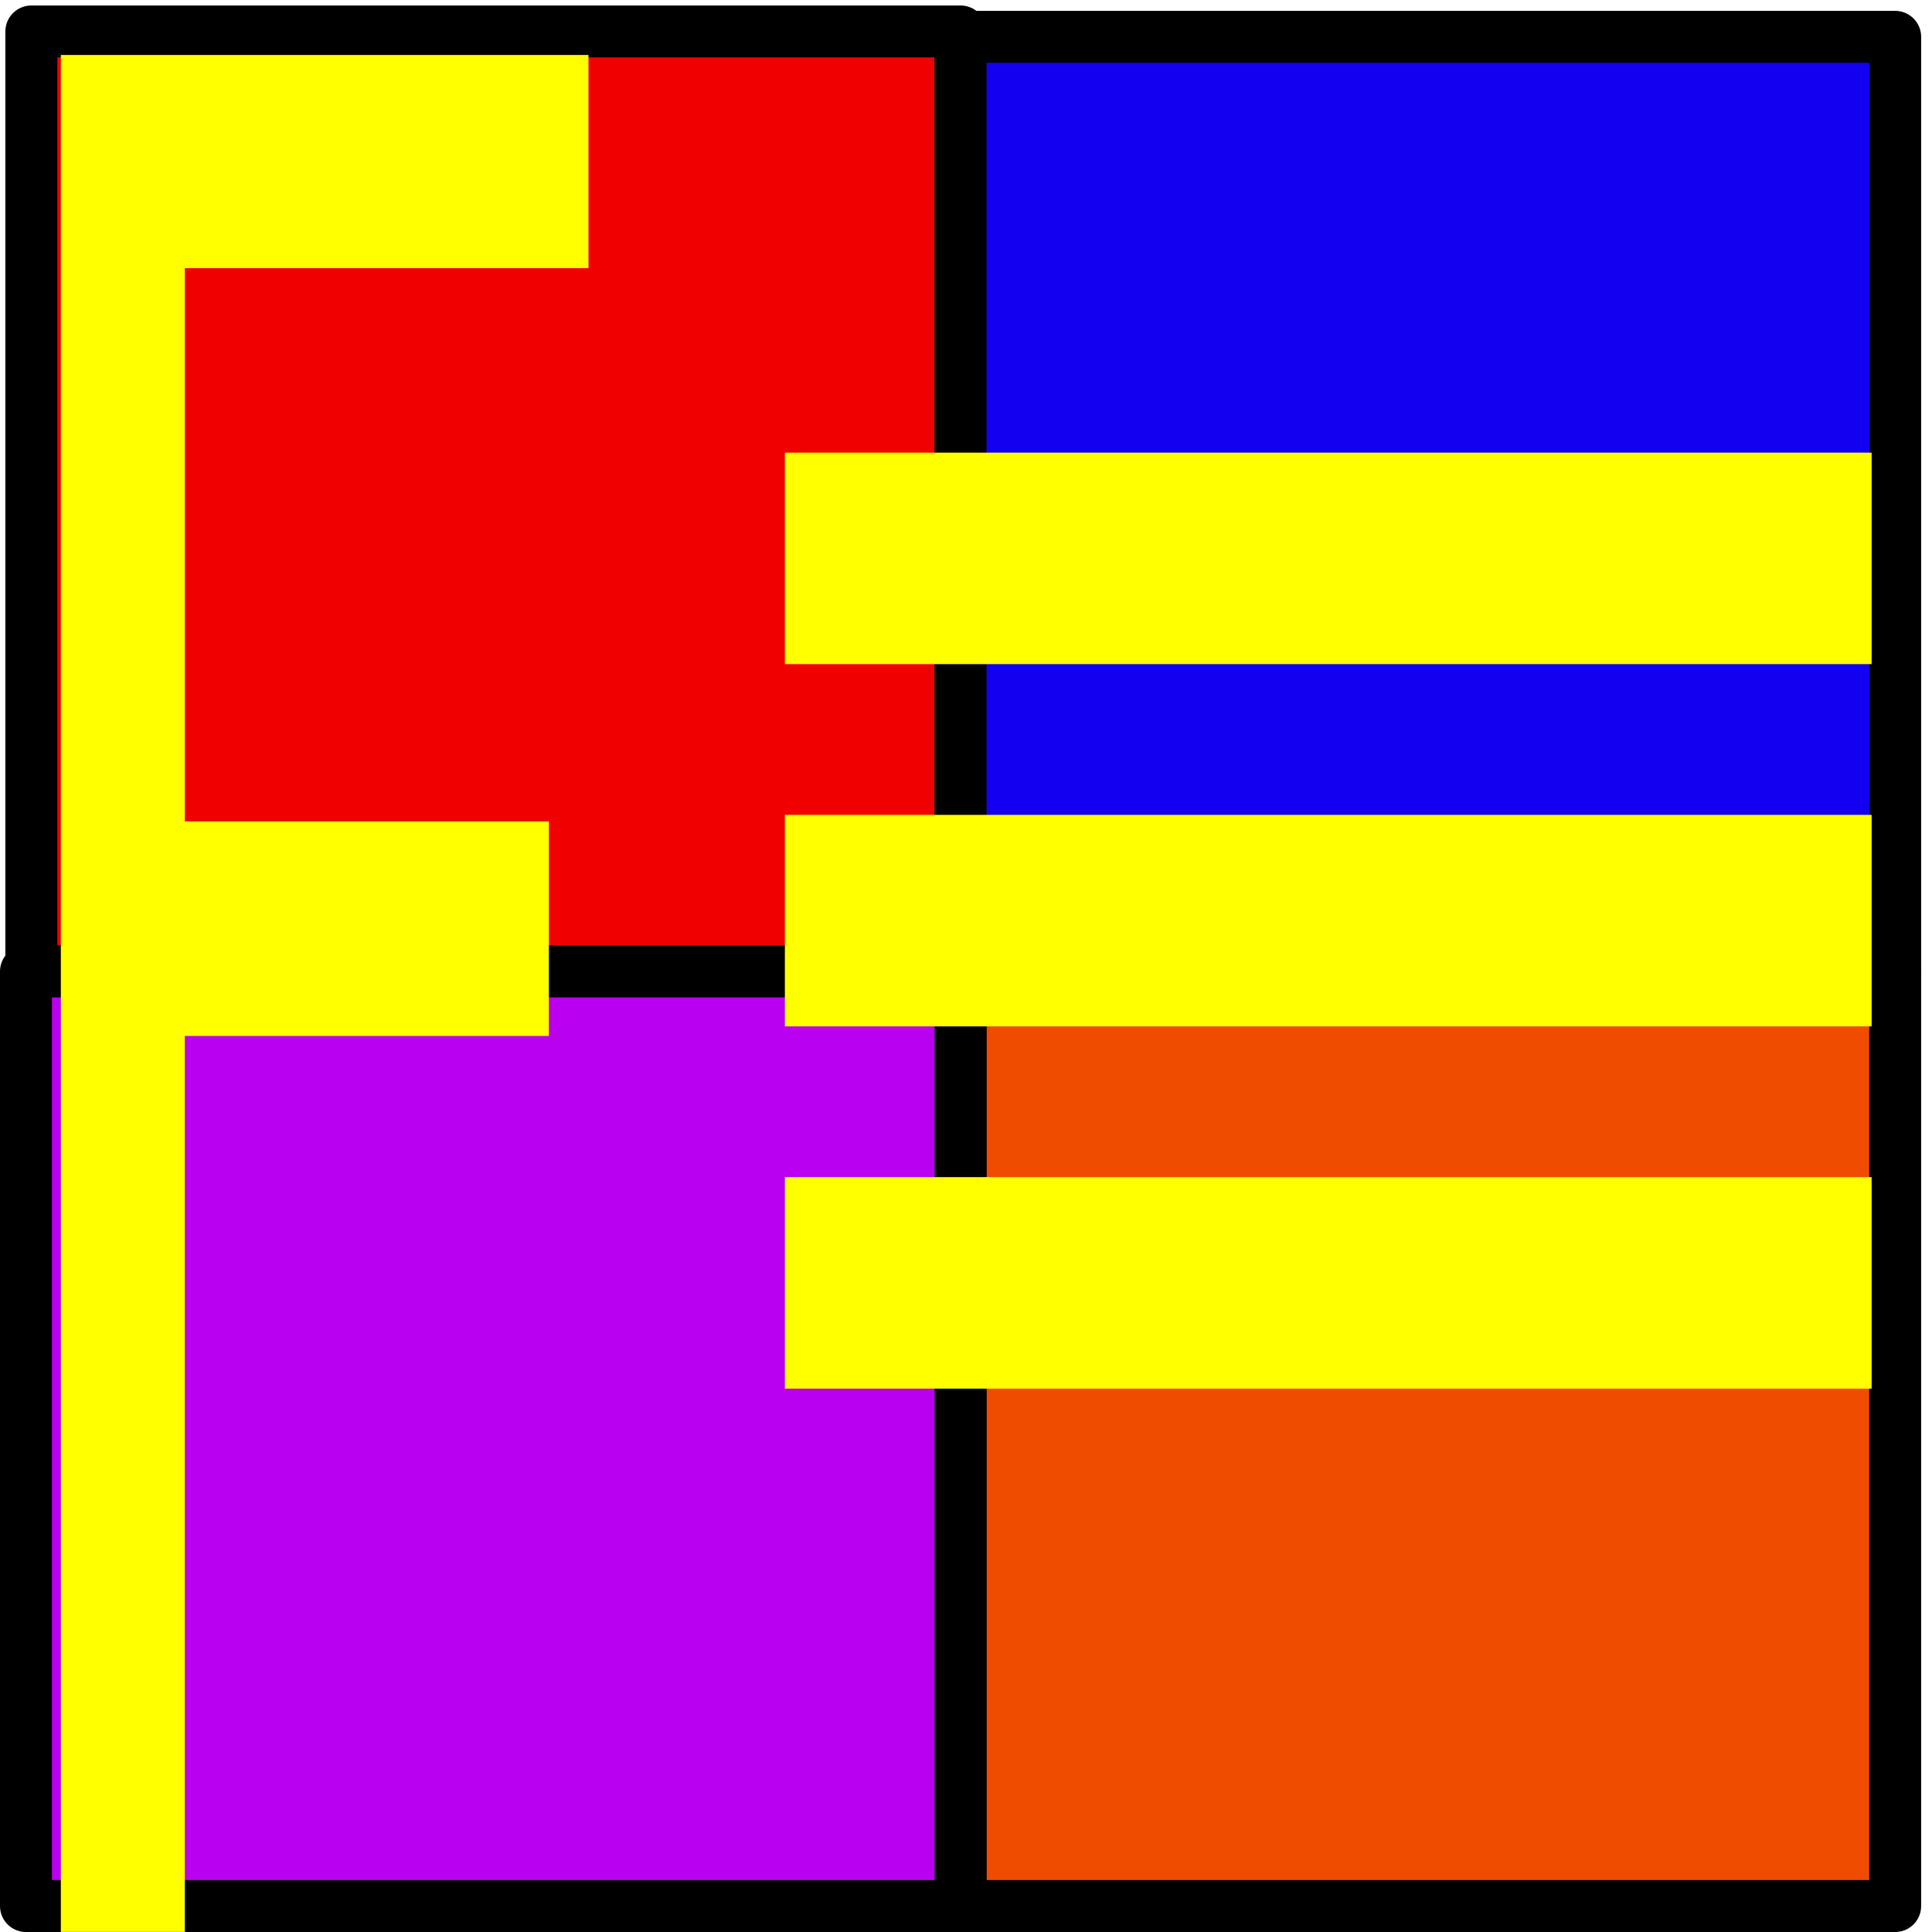
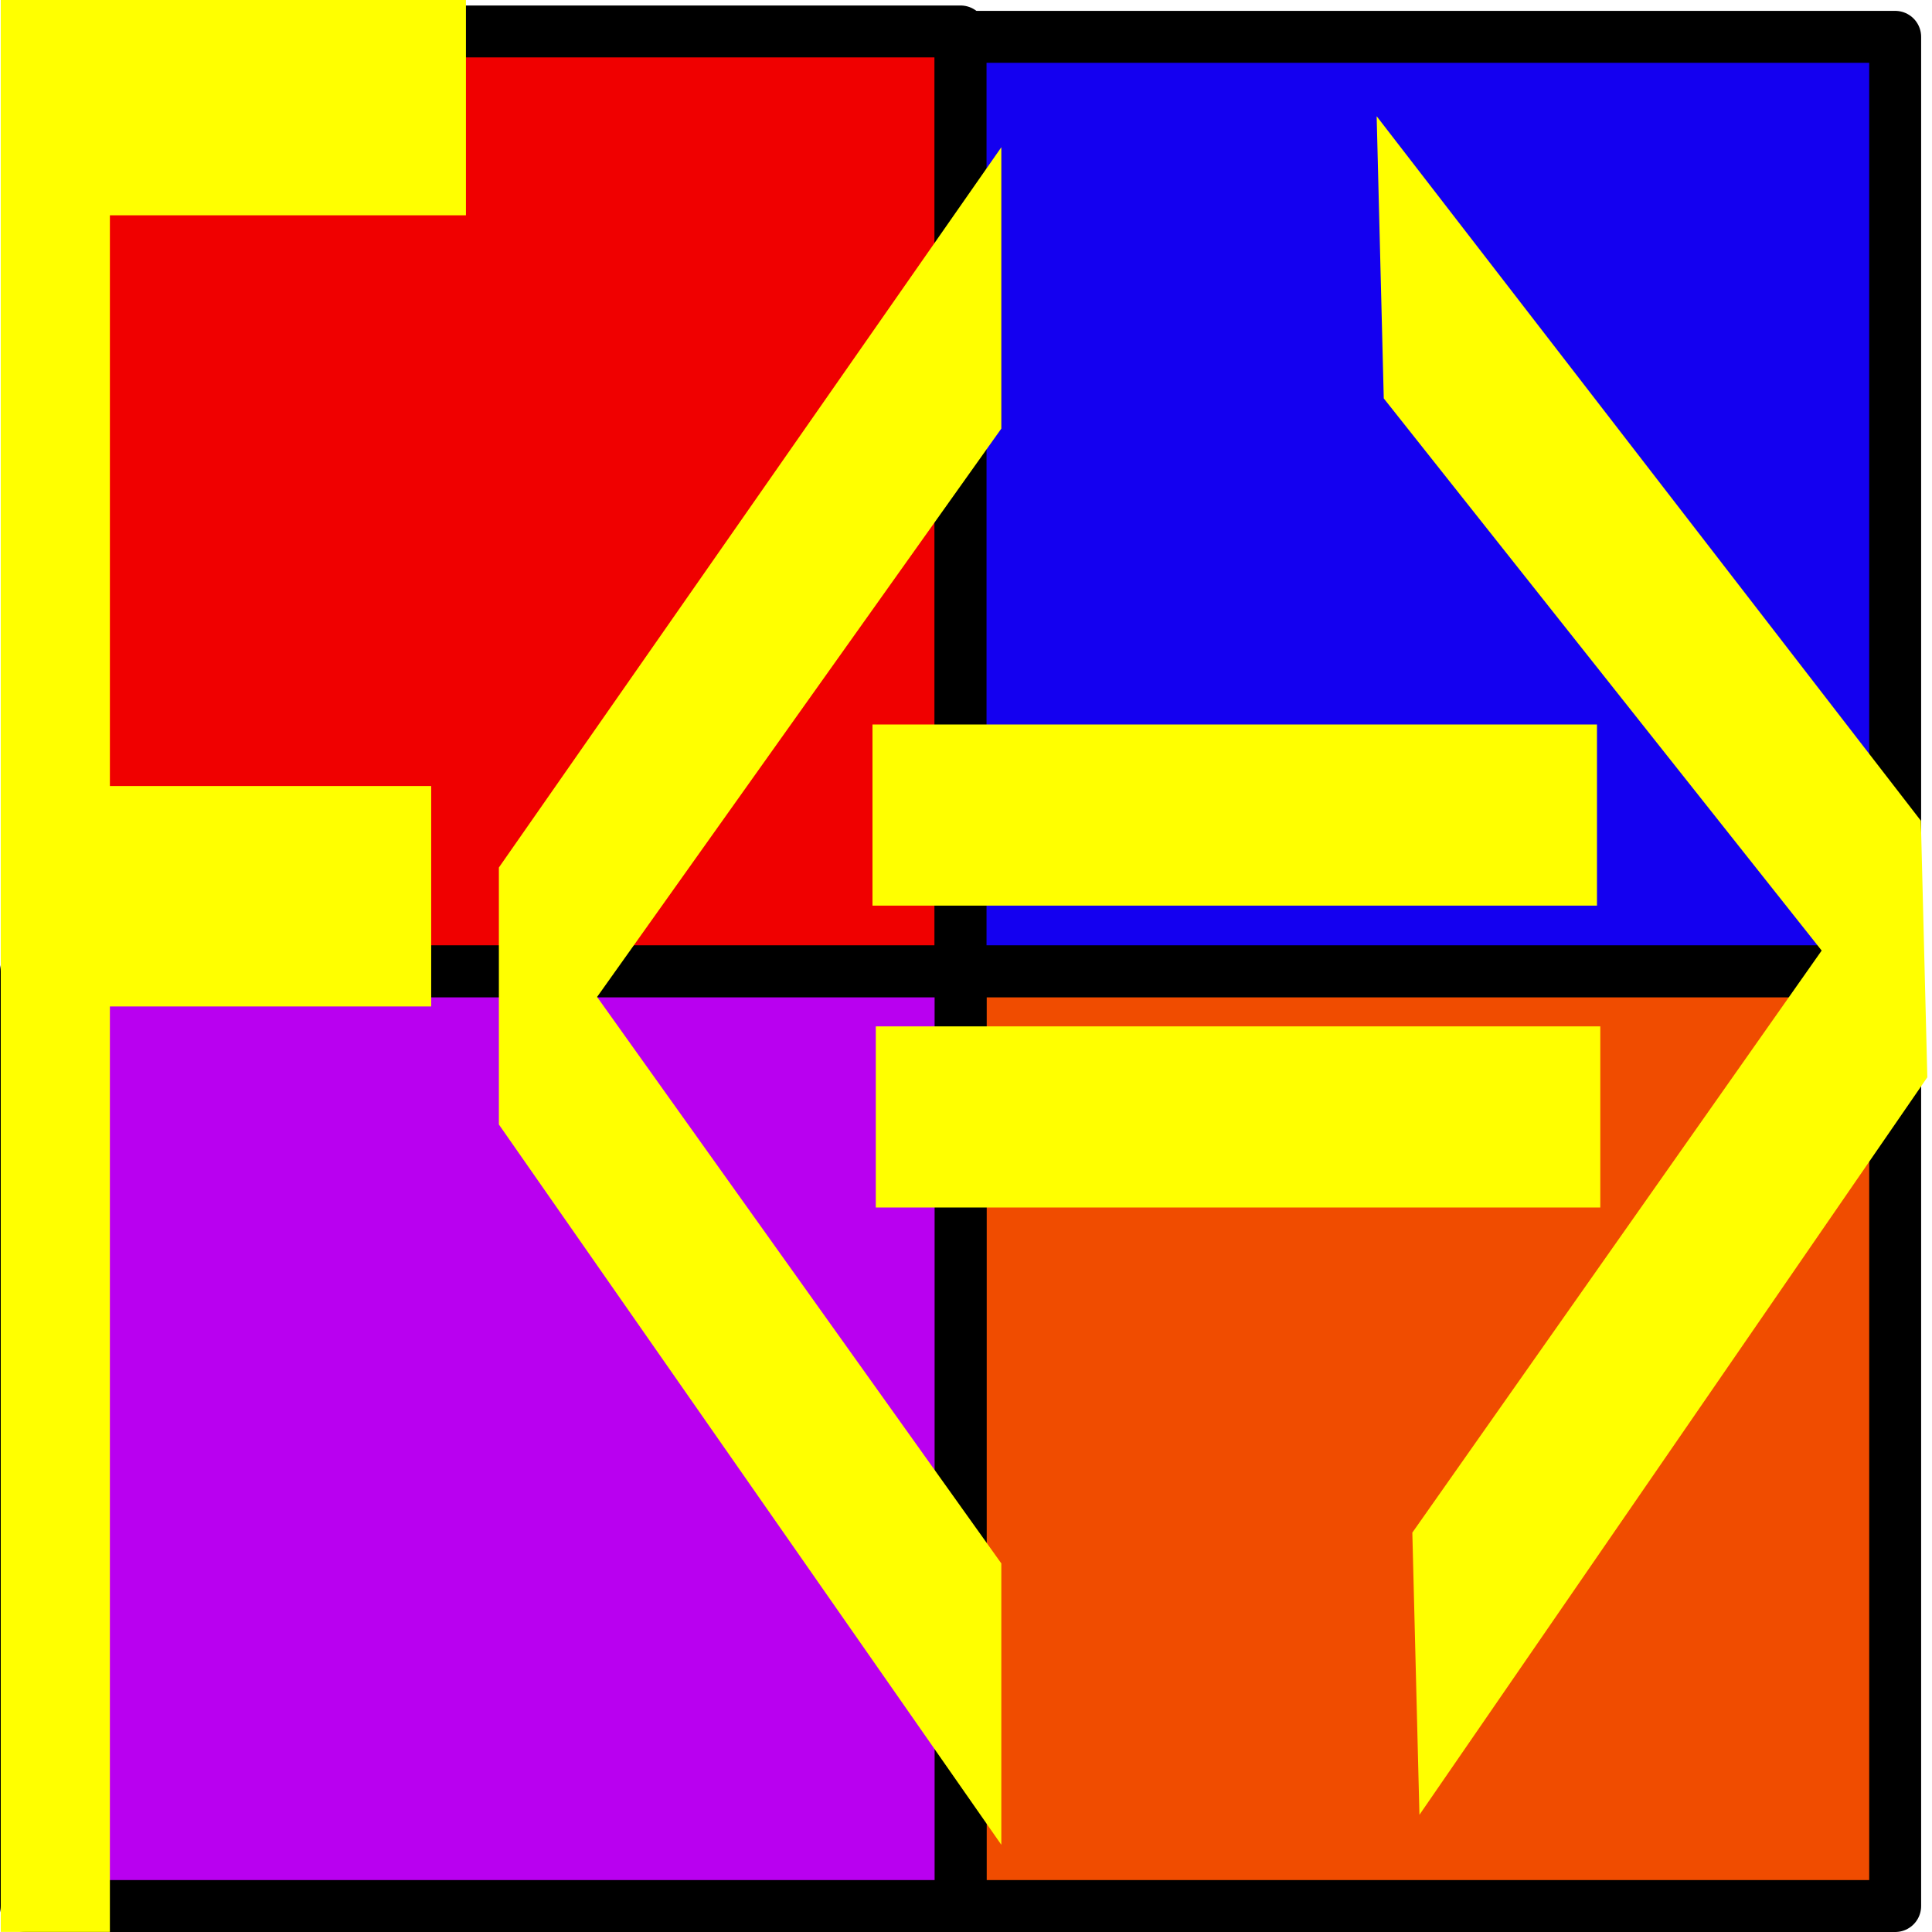
<svg xmlns="http://www.w3.org/2000/svg" width="32px" height="32px" id="svg1306">
  <defs id="defs1308" />
  <g id="layer1">
    <flowRoot xml:space="preserve" id="flowRoot1314">
      <flowRegion id="flowRegion1316">
        <rect id="rect1318" width="8.395" height="20.093" x="2.233" y="7.084" />
      </flowRegion>
      <flowPara id="flowPara1320" />
    </flowRoot>
    <rect style="opacity:1;fill:#f00000;fill-opacity:1;stroke:#000000;stroke-width:0.86;stroke-linecap:round;stroke-linejoin:round;stroke-miterlimit:4;stroke-dasharray:none;stroke-dashoffset:0;stroke-opacity:1" id="rect2097" width="15.391" height="15.569" x="0.519" y="0.521" ry="0" />
    <rect style="opacity:1;fill:#1400f0;fill-opacity:1;stroke:#000000;stroke-width:0.86;stroke-linecap:round;stroke-linejoin:round;stroke-miterlimit:4;stroke-dasharray:none;stroke-dashoffset:0;stroke-opacity:1" id="rect2099" width="15.48" height="15.48" x="15.91" y="0.61" />
    <rect style="opacity:1;fill:#f04c00;fill-opacity:1;stroke:#000000;stroke-width:0.86;stroke-linecap:round;stroke-linejoin:round;stroke-miterlimit:4;stroke-dasharray:none;stroke-dashoffset:0;stroke-opacity:1" id="rect2101" width="15.48" height="15.48" x="15.91" y="16.09" />
    <rect style="opacity:1;fill:#b900f0;fill-opacity:1;stroke:#000000;stroke-width:0.86;stroke-linecap:round;stroke-linejoin:round;stroke-miterlimit:4;stroke-dasharray:none;stroke-dashoffset:0;stroke-opacity:1" id="rect2103" width="15.48" height="15.48" x="0.43" y="16.09" />
    <rect style="opacity:1;fill:#ffff00;fill-opacity:0;fill-rule:evenodd" id="rect3292" width="9" height="2" x="10" y="11" />
    <rect style="opacity:1;fill:#ffff00;fill-opacity:0;fill-rule:evenodd" id="rect3294" width="5.412" height="0" x="15.588" y="12" />
-     <rect style="opacity:1;fill:#ffff00;fill-opacity:1;fill-rule:evenodd;stroke:none;stroke-opacity:0" id="rect3298" width="18" height="3.503" x="13" y="7.497" />
-     <text xml:space="preserve" style="font-size:29.809px;font-style:normal;font-weight:normal;fill:#ffff00;fill-opacity:1;stroke:none;stroke-width:1px;stroke-linecap:butt;stroke-linejoin:miter;stroke-opacity:1;font-family:Bitstream Vera Sans" x="-1.481" y="22.372" id="text1475" transform="scale(0.699127,1.430355)">
-       <tspan id="tspan1477" x="-1.481" y="22.372">F</tspan>
+     <rect style="opacity:1;fill:#ffff00;fill-opacity:1;fill-rule:evenodd;stroke:none;stroke-opacity:0" id="rect3298" width="12" height="3" x="14.451" y="12" />
+     <rect style="opacity:1;fill:#ffff00;fill-opacity:1;fill-rule:evenodd;stroke:none;stroke-opacity:0" id="rect5070" width="12" height="3" x="14.506" y="17" />
+     <text xml:space="preserve" style="font-size:26.444px;font-style:normal;font-weight:normal;fill:#ffff00;fill-opacity:1;stroke:none;stroke-width:1px;stroke-linecap:butt;stroke-linejoin:miter;stroke-opacity:1;font-family:Bitstream Vera Sans" x="13.633" y="16.585" id="text5967" transform="scale(0.502932,1.988342)">
+       <tspan id="tspan5969" x="13.633" y="16.585">&lt;</tspan>
    </text>
-     <rect style="opacity:1;fill:#ffff00;fill-opacity:1;fill-rule:evenodd;stroke:none;stroke-opacity:0" id="rect1400" width="18" height="3.503" x="13" y="13.497" />
-     <rect style="opacity:1;fill:#ffff00;fill-opacity:1;fill-rule:evenodd;stroke:none;stroke-opacity:0" id="rect1402" width="18" height="3.503" x="13" y="19.497" />
+     <text xml:space="preserve" style="font-size:27.059px;font-style:normal;font-weight:normal;fill:#ffff00;fill-opacity:1;stroke:none;stroke-width:1px;stroke-linecap:butt;stroke-linejoin:miter;stroke-opacity:1;font-family:Bitstream Vera Sans" x="-64.008" y="-0.147" id="text5975" transform="matrix(-0.514405,1.704696e-2,-4.892461e-2,-1.942373,0,0)">
+       <tspan id="tspan5977" x="-64.008" y="-0.147">&lt;</tspan>
+     </text>
+     <text xml:space="preserve" style="font-size:28.445px;font-style:normal;font-weight:normal;fill:#ffff00;fill-opacity:1;stroke:none;stroke-width:1px;stroke-linecap:butt;stroke-linejoin:miter;stroke-opacity:1;font-family:Bitstream Vera Sans" x="-2.778" y="20.681" id="text1379" transform="scale(0.646272,1.547336)">
+       <tspan id="tspan1381" x="-2.778" y="20.681">F</tspan>
+     </text>
  </g>
</svg>
